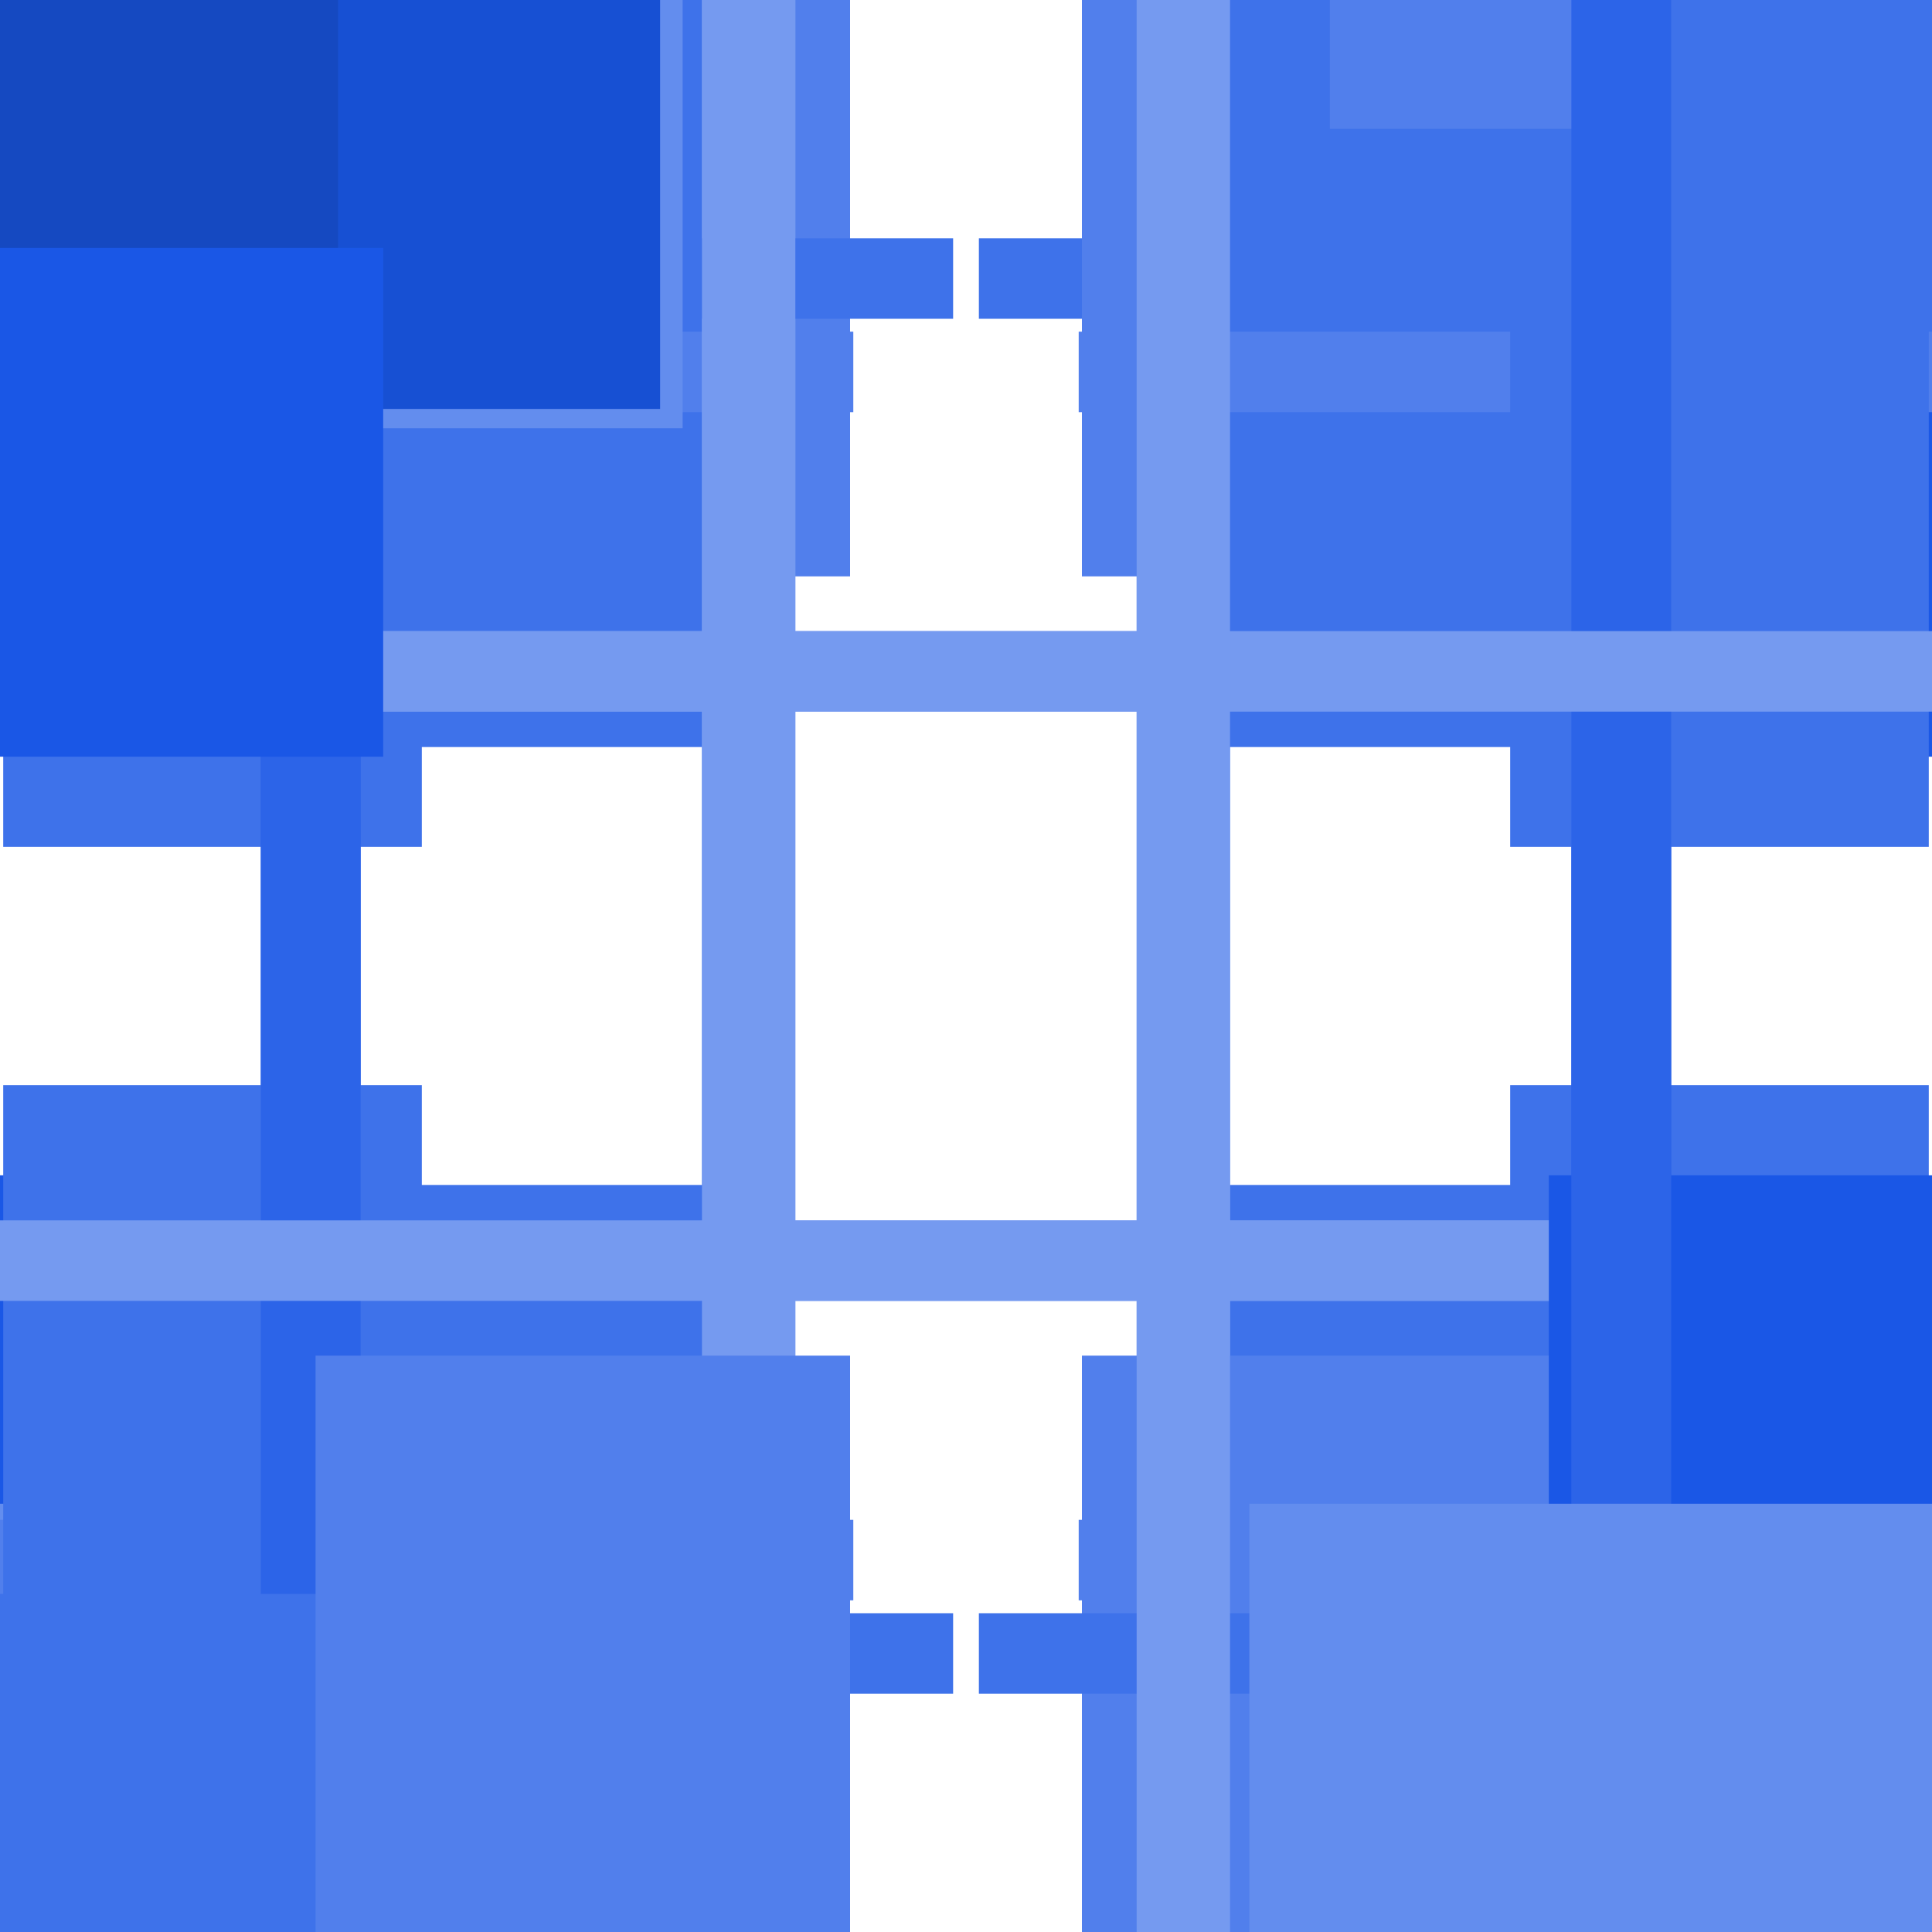
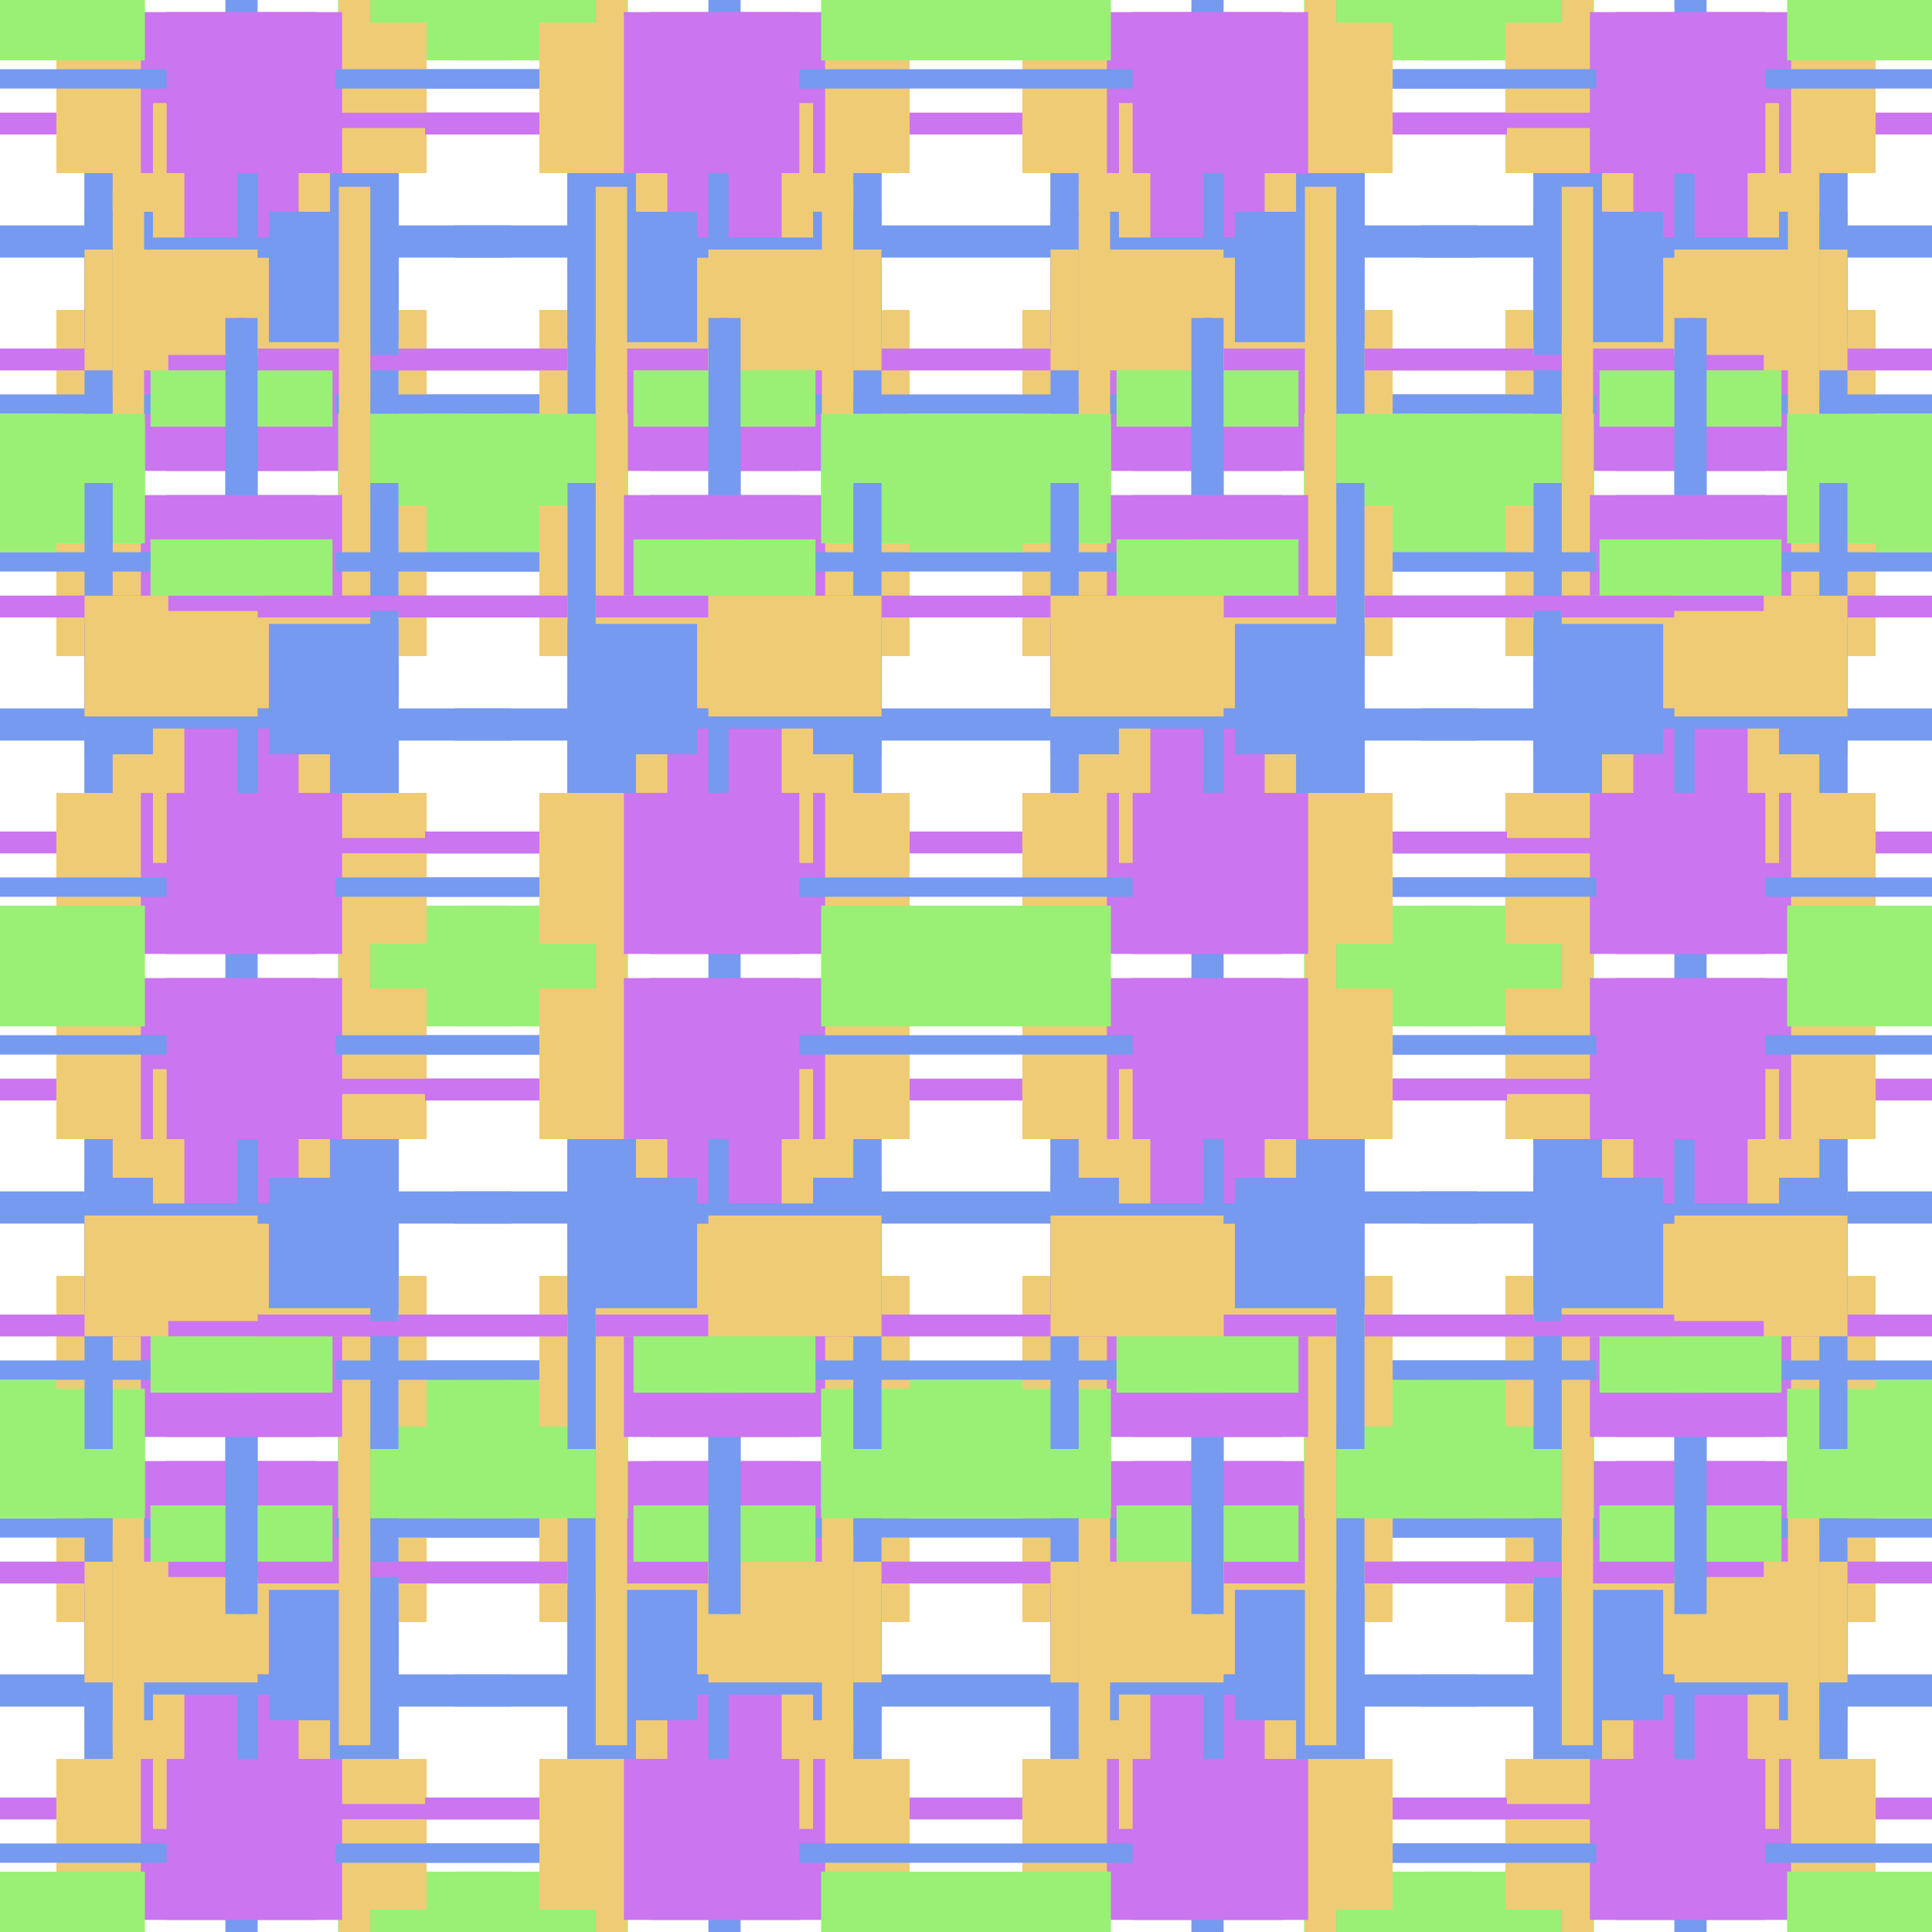
<svg xmlns="http://www.w3.org/2000/svg" xmlns:xlink="http://www.w3.org/1999/xlink" width="100%" height="100%" viewBox="0 0 2400 2400" style="stroke-width:0;margin: auto;height: -webkit-fill-available">
  <defs>
    <symbol id="shapes">
-       <rect x="380" y="462" width="33" height="729" transform-origin="600 600" style="fill:hsl(222,80%,58%)">
+       <rect x="140" y="140" width="532" height="27" transform-origin="300 300" style="fill:hsl(282,80%,70%)">
        <animateTransform attributeName="transform" attributeType="XML" type="rotate" dur="10s" values="0;360" keyTimes="0;1" repeatCount="indefinite" />
      </rect>
-       <rect x="377" y="368" width="152" height="192" transform-origin="600 600" style="fill:hsl(222,80%,58%)">
+       <rect x="280" y="280" width="130" height="192" transform-origin="300 300" style="fill:hsl(402,80%,70%)">
        <animateTransform attributeName="transform" attributeType="XML" type="rotate" dur="10s" values="0;360" keyTimes="0;1" repeatCount="indefinite" />
      </rect>
-       <rect x="335" y="472" width="726" height="25" transform-origin="600 600" style="fill:hsl(222,80%,62%)">
+       <rect x="140" y="420" width="32" height="525" transform-origin="300 300" style="fill:hsl(222,80%,70%)">
        <animateTransform attributeName="transform" attributeType="XML" type="rotate" dur="10s" values="0;360" keyTimes="0;1" repeatCount="indefinite" />
      </rect>
-       <rect x="469" y="337" width="130" height="161" transform-origin="600 600" style="fill:hsl(222,80%,58%)">
+       <rect x="420" y="525" width="210" height="161" transform-origin="300 300" style="fill:hsl(462,80%,70%)">
        <animateTransform attributeName="transform" attributeType="XML" type="rotate" dur="10s" values="0;360" keyTimes="0;1" repeatCount="indefinite" />
      </rect>
-       <rect x="488" y="-90" width="31" height="721" transform-origin="600 600" style="fill:hsl(222,80%,54%)">
+       <rect x="245" y="490" width="538" height="24" transform-origin="300 300" style="fill:hsl(222,80%,70%)">
        <animateTransform attributeName="transform" attributeType="XML" type="rotate" dur="10s" values="0;360" keyTimes="0;1" repeatCount="indefinite" />
      </rect>
-       <rect x="-27" y="-48" width="181" height="153" transform-origin="600 600" style="fill:hsl(222,80%,58%)">
+       <rect x="245" y="280" width="126" height="165" transform-origin="300 300" style="fill:hsl(282,80%,70%)">
        <animateTransform attributeName="transform" attributeType="XML" type="rotate" dur="10s" values="0;360" keyTimes="0;1" repeatCount="indefinite" />
      </rect>
-       <rect x="304" y="74" width="739" height="25" transform-origin="600 600" style="fill:hsl(222,80%,58%)">
+       <rect x="105" y="0" width="35" height="525" transform-origin="300 300" style="fill:hsl(222,80%,70%)">
        <animateTransform attributeName="transform" attributeType="XML" type="rotate" dur="10s" values="0;360" keyTimes="0;1" repeatCount="indefinite" />
      </rect>
-       <rect x="94" y="473" width="111" height="178" transform-origin="600 600" style="fill:hsl(222,80%,46%)">
+       <rect x="70" y="385" width="112" height="187" transform-origin="300 300" style="fill:hsl(402,80%,70%)">
        <animateTransform attributeName="transform" attributeType="XML" type="rotate" dur="10s" values="0;360" keyTimes="0;1" repeatCount="indefinite" />
      </rect>
-       <rect x="353" y="-43" width="29" height="735" transform-origin="600 600" style="fill:hsl(222,80%,70%)">
+       <rect x="140" y="455" width="39" height="513" transform-origin="300 300" style="fill:hsl(402,80%,70%)">
        <animateTransform attributeName="transform" attributeType="XML" type="rotate" dur="10s" values="0;360" keyTimes="0;1" repeatCount="indefinite" />
      </rect>
-       <rect x="98" y="-18" width="166" height="197" transform-origin="600 600" style="fill:hsl(222,80%,62%)">
+       <rect x="105" y="175" width="161" height="162" transform-origin="300 300" style="fill:hsl(222,80%,70%)">
        <animateTransform attributeName="transform" attributeType="XML" type="rotate" dur="10s" values="0;360" keyTimes="0;1" repeatCount="indefinite" />
      </rect>
-       <rect x="76" y="379" width="735" height="25" transform-origin="600 600" style="fill:hsl(222,80%,70%)">
+       <rect x="280" y="280" width="25" height="525" transform-origin="300 300" style="fill:hsl(222,80%,70%)">
        <animateTransform attributeName="transform" attributeType="XML" type="rotate" dur="10s" values="0;360" keyTimes="0;1" repeatCount="indefinite" />
      </rect>
-       <rect x="-85" y="413" width="190" height="189" transform-origin="600 600" style="fill:hsl(222,80%,42%)">
+       <rect x="280" y="70" width="133" height="156" transform-origin="300 300" style="fill:hsl(462,80%,70%)">
        <animateTransform attributeName="transform" attributeType="XML" type="rotate" dur="10s" values="0;360" keyTimes="0;1" repeatCount="indefinite" />
      </rect>
-       <rect x="-69" y="487" width="37" height="716" transform-origin="600 600" style="fill:hsl(222,80%,62%)">
+       <rect x="455" y="140" width="536" height="19" transform-origin="300 300" style="fill:hsl(282,80%,70%)">
        <animateTransform attributeName="transform" attributeType="XML" type="rotate" dur="10s" values="0;360" keyTimes="0;1" repeatCount="indefinite" />
      </rect>
-       <rect x="-45" y="365" width="164" height="158" transform-origin="600 600" style="fill:hsl(222,80%,50%)">
+       <rect x="175" y="385" width="218" height="200" transform-origin="300 300" style="fill:hsl(282,80%,70%)">
        <animateTransform attributeName="transform" attributeType="XML" type="rotate" dur="10s" values="0;360" keyTimes="0;1" repeatCount="indefinite" />
      </rect>
-       <rect x="408" y="58" width="737" height="25" transform-origin="600 600" style="fill:hsl(222,80%,42%)">
+       <rect x="105" y="280" width="530" height="25" transform-origin="300 300" style="fill:hsl(222,80%,70%)">
        <animateTransform attributeName="transform" attributeType="XML" type="rotate" dur="10s" values="0;360" keyTimes="0;1" repeatCount="indefinite" />
      </rect>
-       <rect x="388" y="-18" width="216" height="151" transform-origin="600 600" style="fill:hsl(222,80%,66%)">
+       <rect x="280" y="140" width="215" height="150" transform-origin="300 300" style="fill:hsl(402,80%,70%)">
        <animateTransform attributeName="transform" attributeType="XML" type="rotate" dur="10s" values="0;360" keyTimes="0;1" repeatCount="indefinite" />
      </rect>
    </symbol>
  </defs>
  <symbol id="quad3">
    <symbol id="quad2">
      <symbol id="quad1">
        <symbol id="quad0">
          <g>
            <use xlink:href="#shapes" />
          </g>
        </symbol>
-         <g>
-           <use xlink:href="#quad0" />
-         </g>
-         <g transform="scale(-1 -1) translate(-600 -600)">
+         <g transform="scale(1 1) translate(0 0)">
          <use xlink:href="#quad0" />
        </g>
        <g transform="scale(-1 1) translate(-600 0)">
          <use xlink:href="#quad0" />
        </g>
        <g transform="scale(1 -1) translate(0 -600)">
          <use xlink:href="#quad0" />
        </g>
+         <g transform="scale(-1 -1) translate(-600 -600)">
+           <use xlink:href="#quad0" />
+         </g>
      </symbol>
-       <g>
+       <g transform="scale(1 1) translate(0 0)">
+         <use xlink:href="#quad1" />
+       </g>
+       <g transform="scale(-1 1) translate(-1200 0)">
+         <use xlink:href="#quad1" />
+       </g>
+       <g transform="scale(1 -1) translate(0 -1200)">
+         <use xlink:href="#quad1" />
+       </g>
+       <g transform="scale(-1 -1) translate(-1200 -1200)">
        <use xlink:href="#quad1" />
      </g>
    </symbol>
-     <g>
+     <g transform="scale(1 1) translate(0 0)">
+       <use xlink:href="#quad2" />
+     </g>
+     <g transform="scale(-1 1) translate(-2400 0)">
+       <use xlink:href="#quad2" />
+     </g>
+     <g transform="scale(1 -1) translate(0 -2400)">
+       <use xlink:href="#quad2" />
+     </g>
+     <g transform="scale(-1 -1) translate(-2400 -2400)">
      <use xlink:href="#quad2" />
    </g>
  </symbol>
-   <g transform="scale(4 4)">
+   <g transform="scale(1 1)">
    <use xlink:href="#quad3" />
  </g>
</svg>
